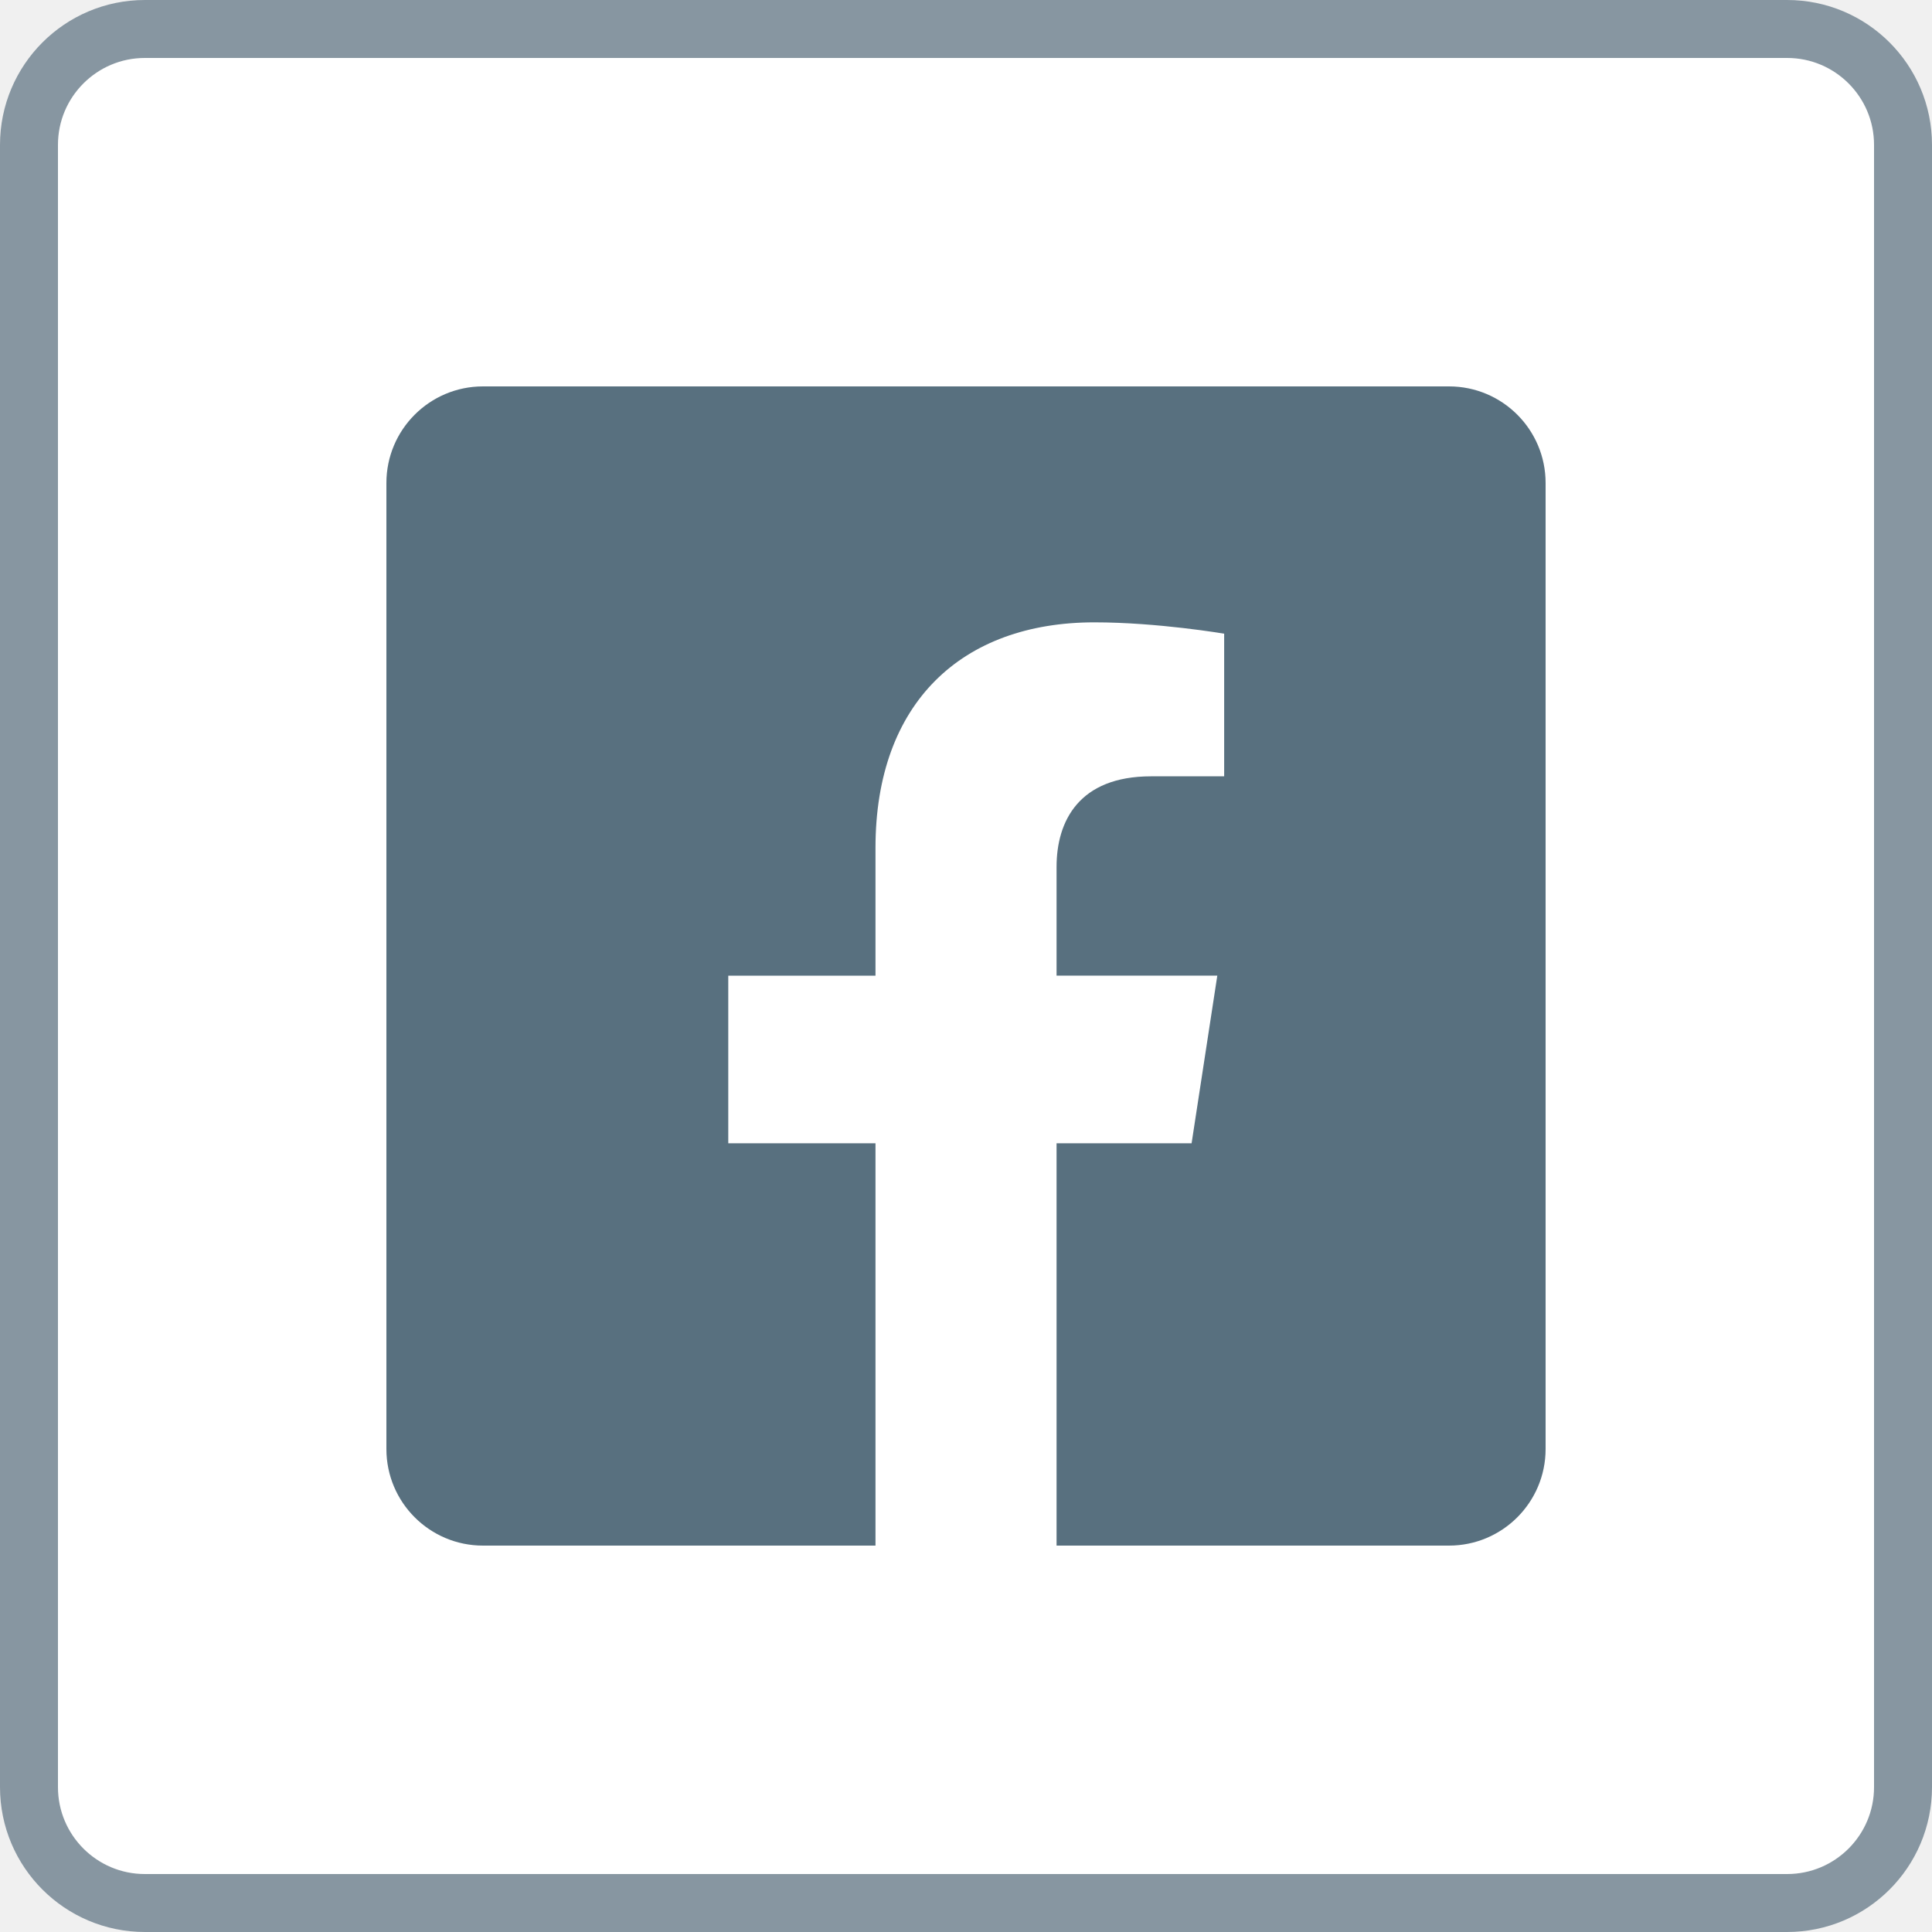
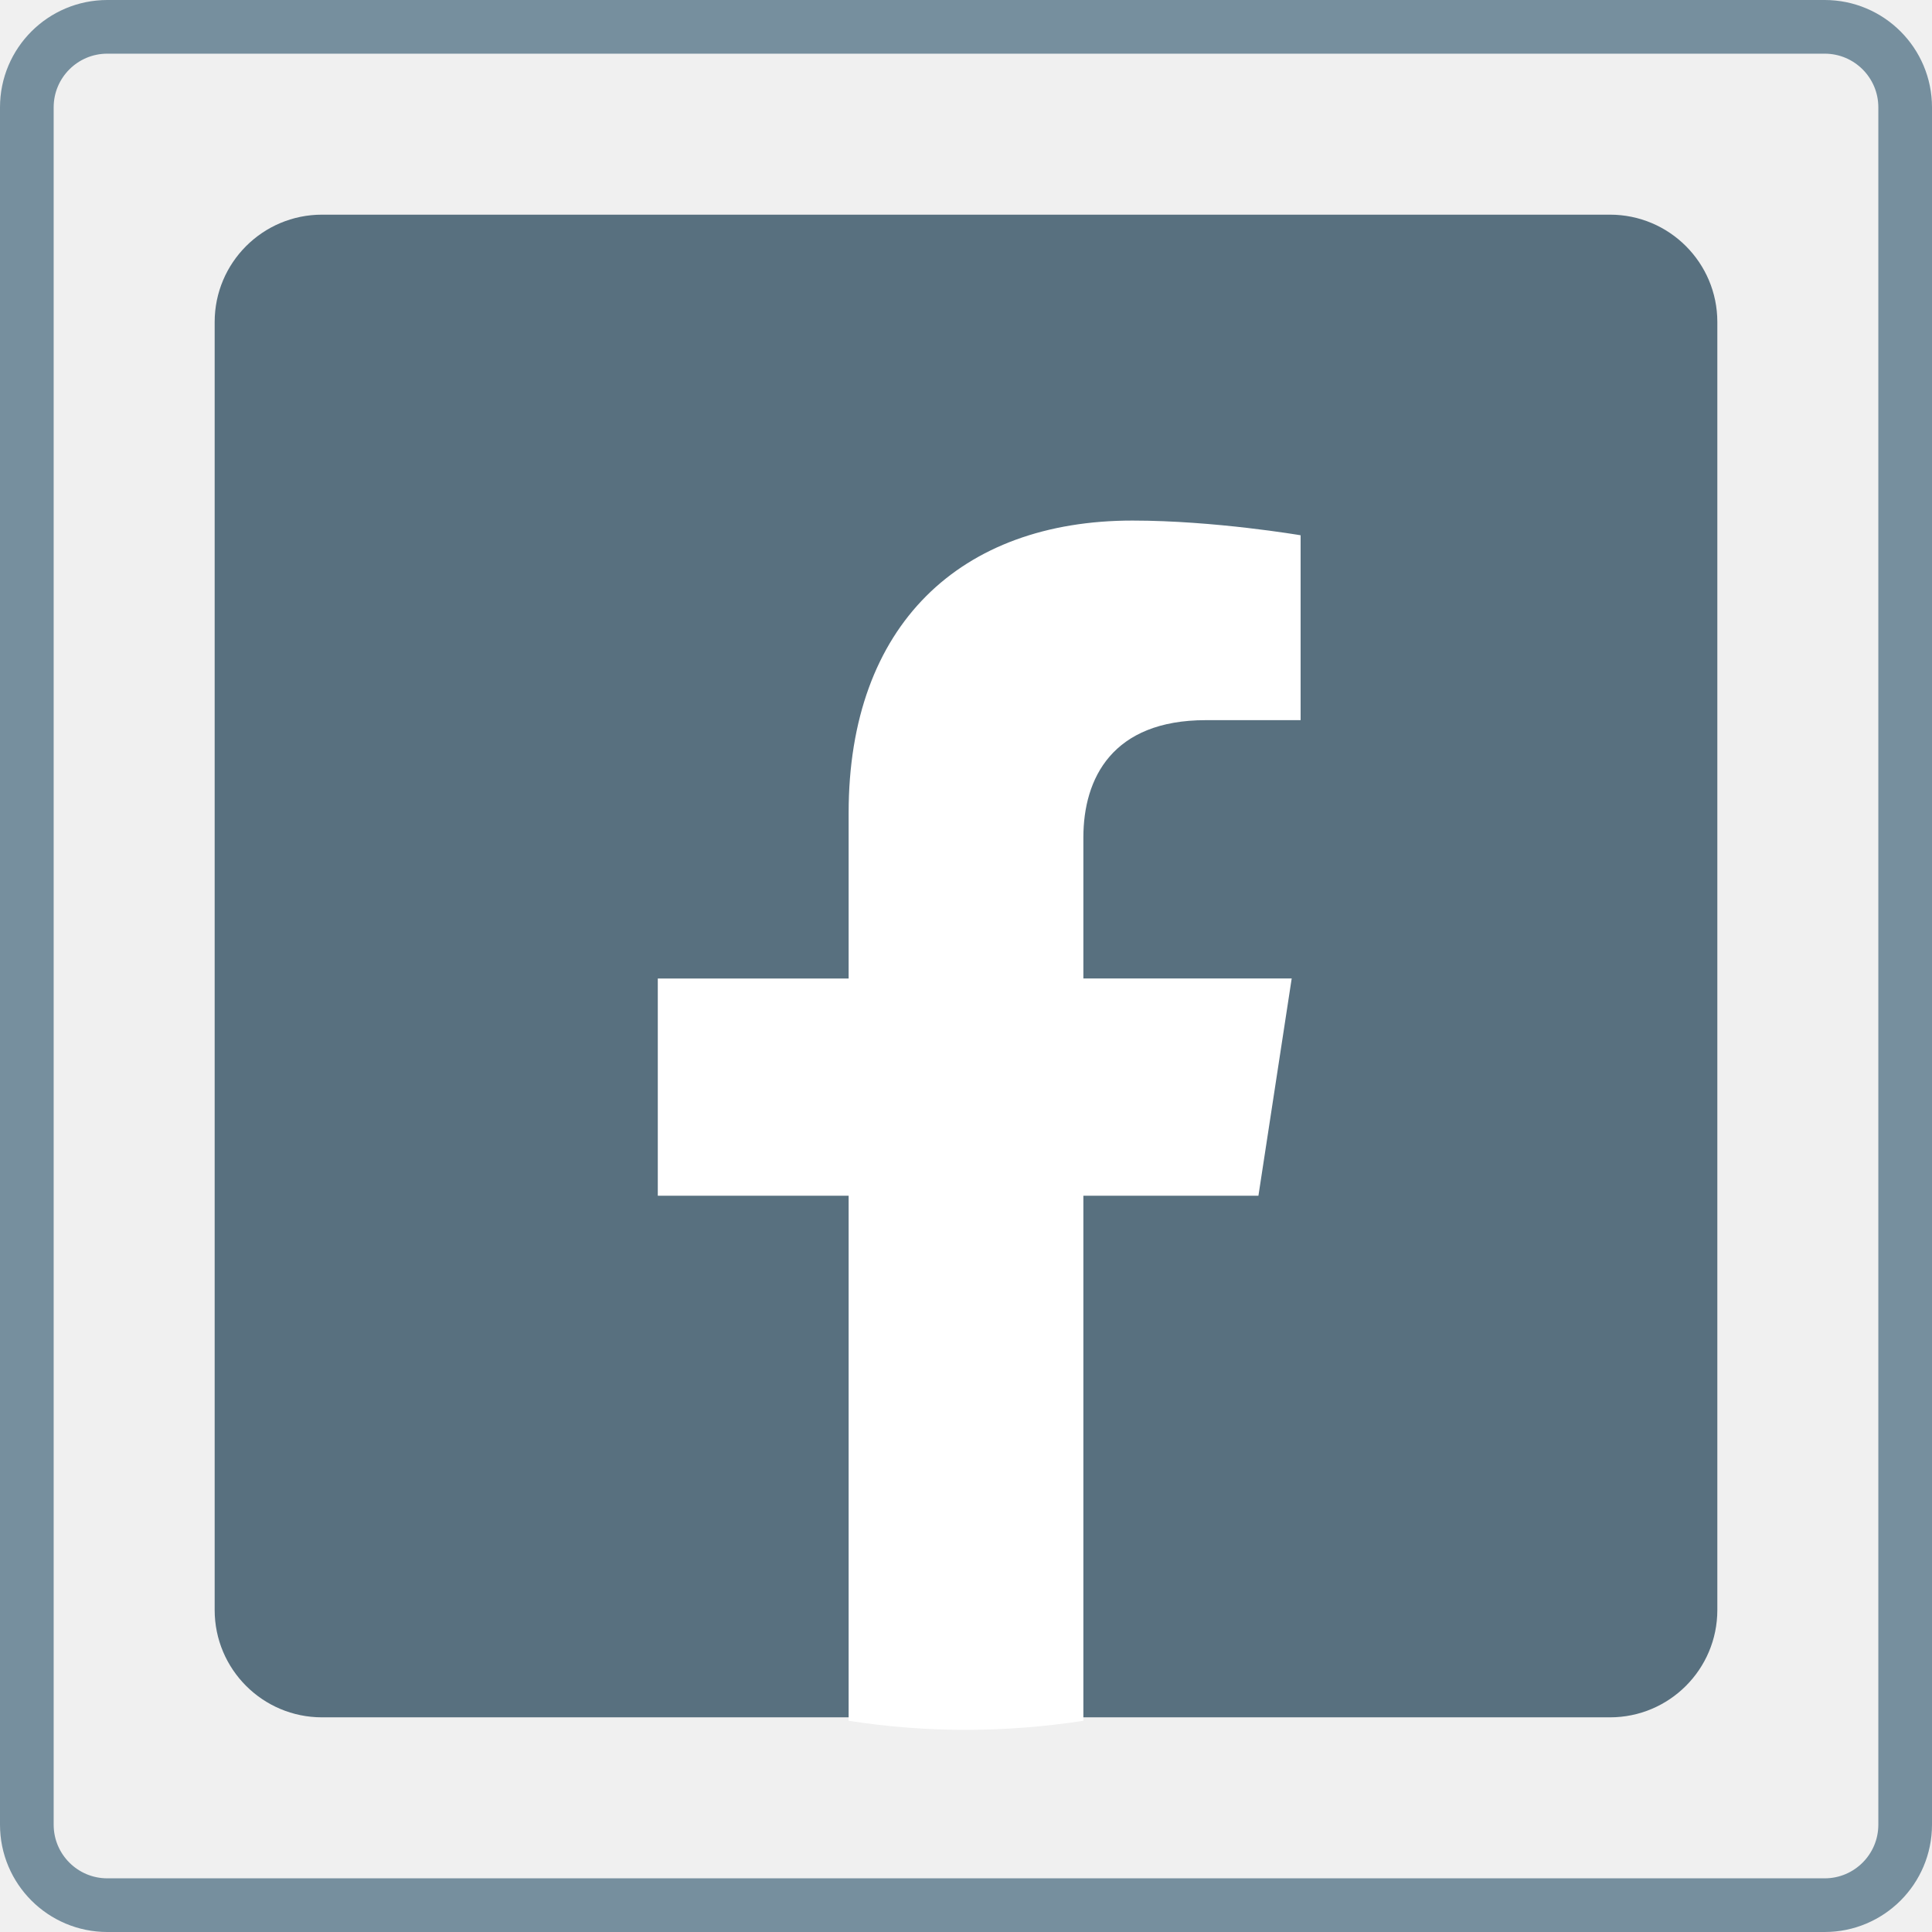
- <svg xmlns="http://www.w3.org/2000/svg" width="40" height="40" fill="none">
-   <rect x=".6" y=".6" width="38.8" height="38.8" rx="2.4" fill="#fff" />
-   <rect x=".6" y=".6" width="38.8" height="38.8" rx="2.4" stroke="#8796a1" stroke-width="1.2" />
-   <rect x="8" y="8" width="24" height="24" rx="2" fill="#58707f" />
-   <path fill-rule="evenodd" d="M24.671 23.669l.532-3.47h-3.328v-2.251c0-.948.464-1.875 1.956-1.875h1.514V13.12s-1.374-.235-2.686-.235c-2.741 0-4.533 1.661-4.533 4.669V20.2h-3.048v3.47h3.048v8.385A12.07 12.07 0 0 0 20 32.2a12.27 12.27 0 0 0 1.875-.145v-8.385h2.796 0z" fill="#fff" />
+ <svg xmlns="http://www.w3.org/2000/svg" width="36" height="36" fill="none">
+   <rect x=".5" y=".5" width="35" height="35" rx="1.5" stroke="#768f9e" />
+   <rect x="4" y="4" width="28" height="28" rx="2" fill="#58707f" />
+   <path fill-rule="evenodd" d="M23.449 22.28l.62-4.048h-3.882v-2.626c0-1.106.541-2.187 2.282-2.187h1.766V9.974S22.633 9.7 21.101 9.7c-3.197 0-5.288 1.937-5.288 5.448v3.085h-3.556v4.048h3.556v9.783a14.08 14.08 0 0 0 2.187.169 14.33 14.33 0 0 0 2.187-.169v-9.783h3.262 0z" fill="#fff" />
</svg>
